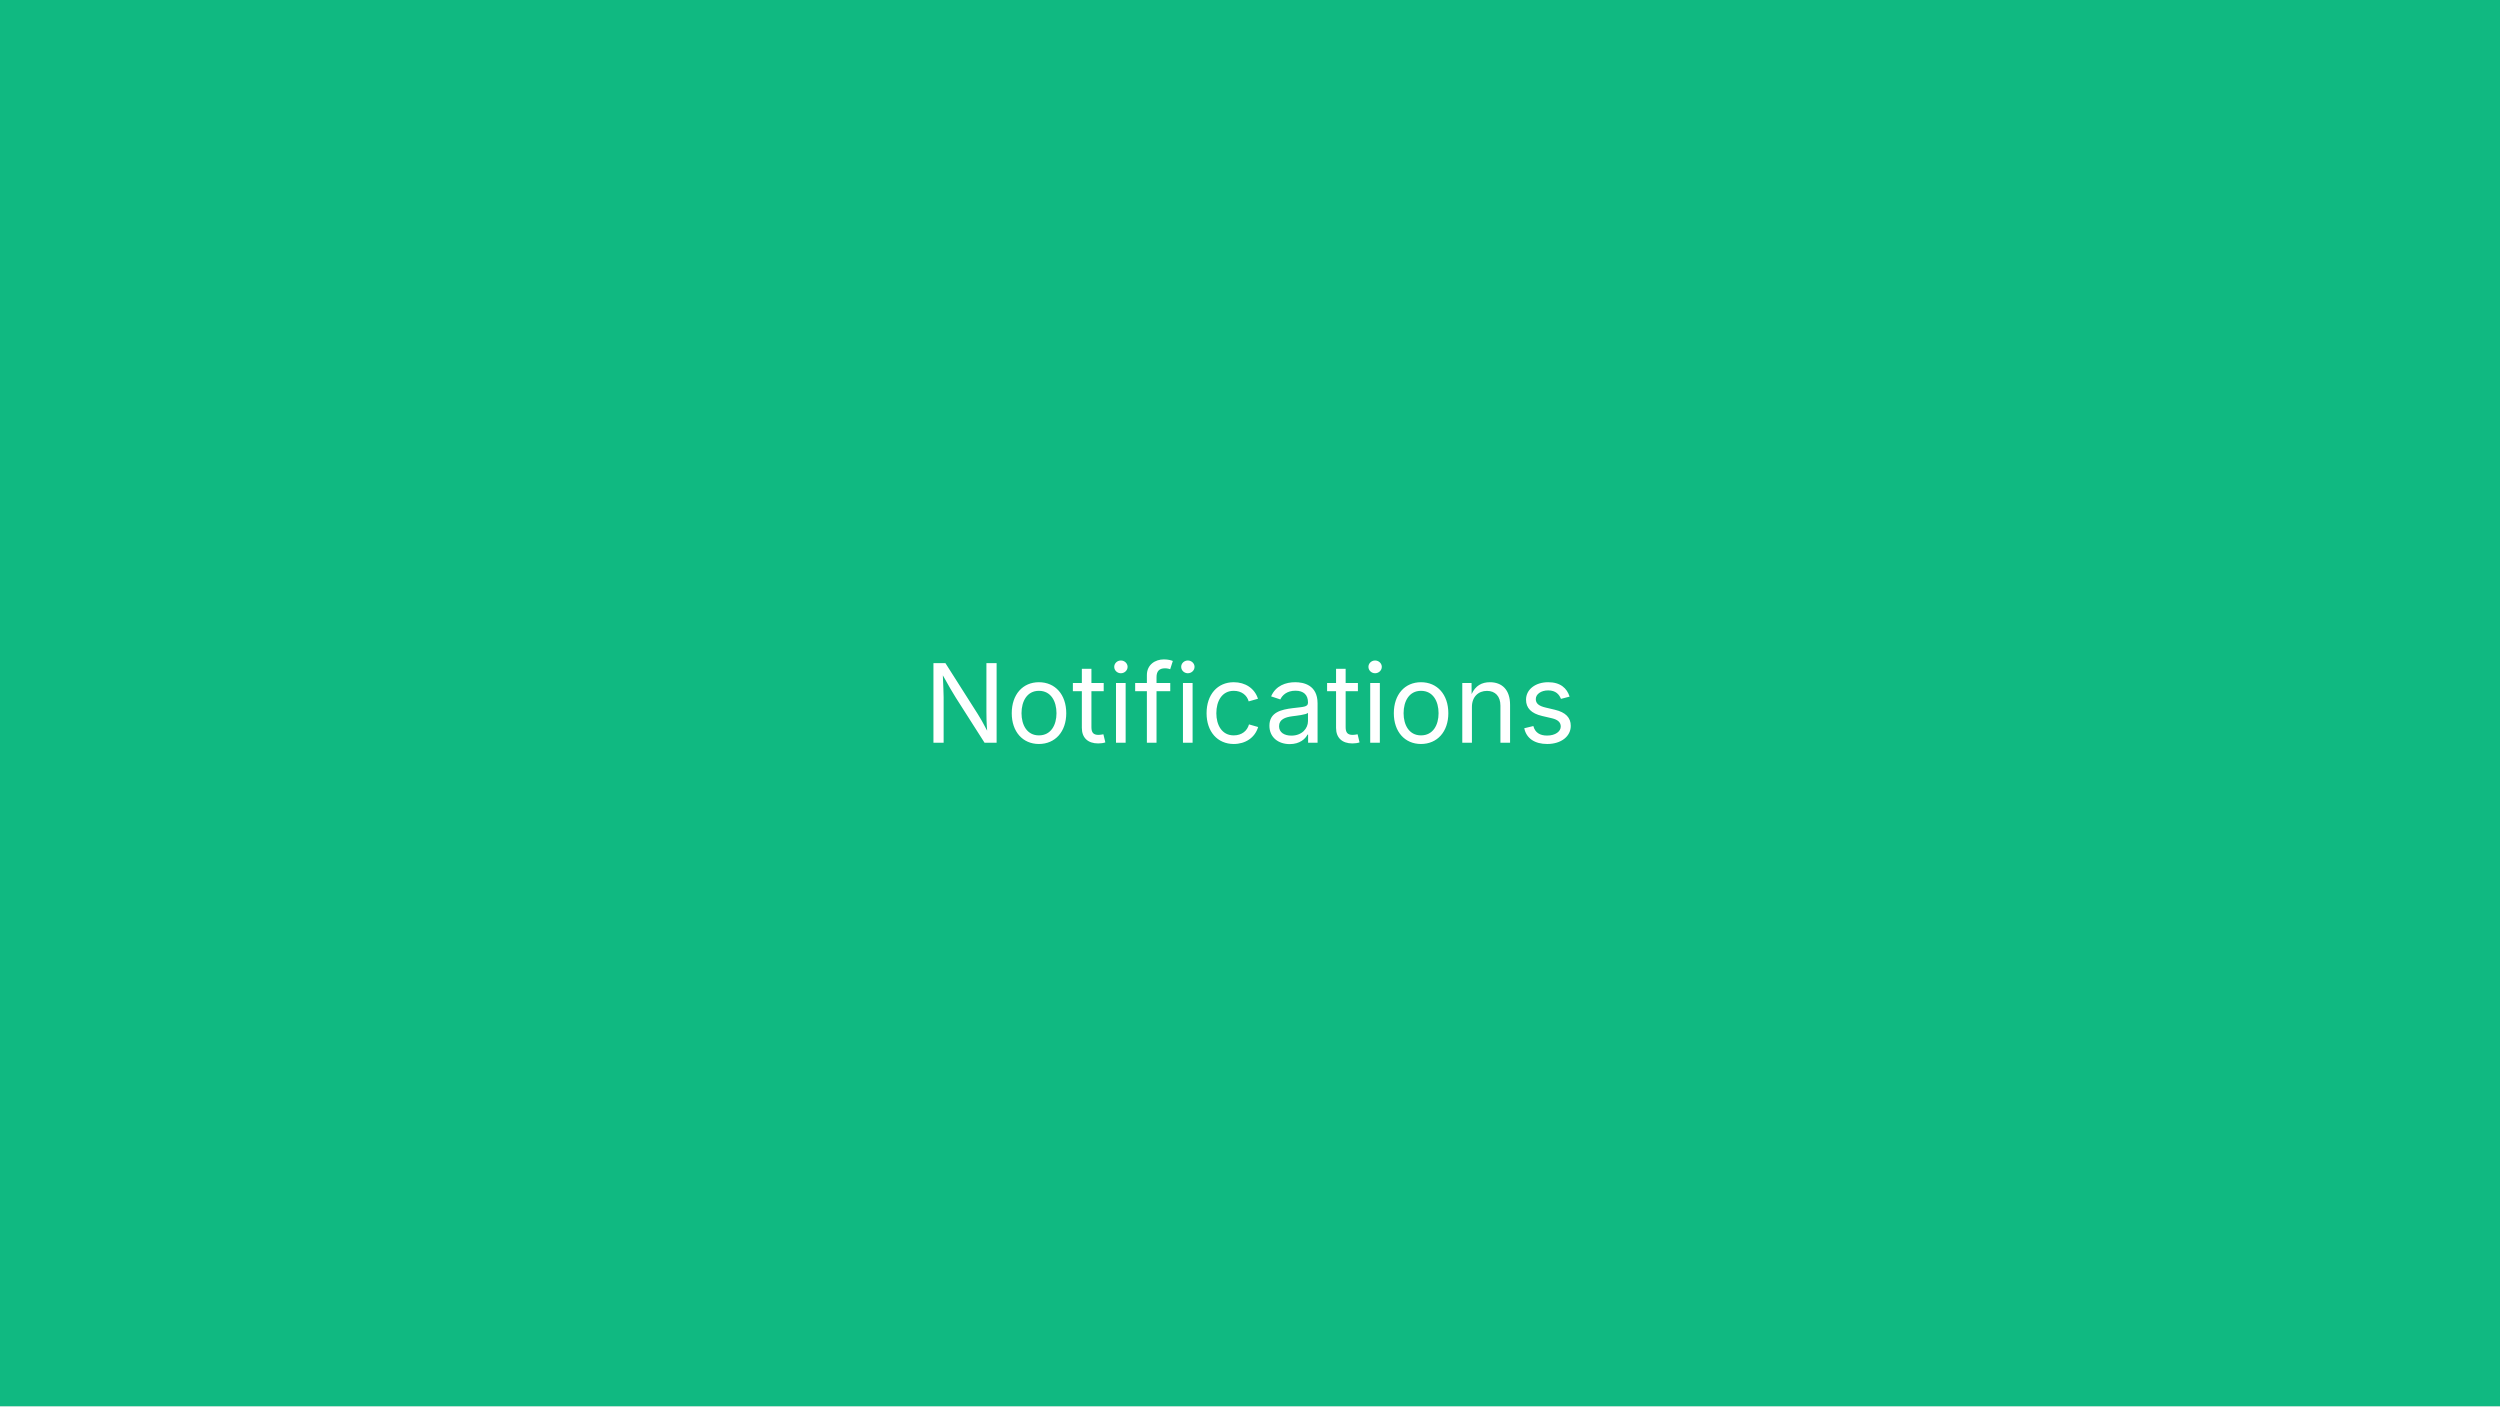
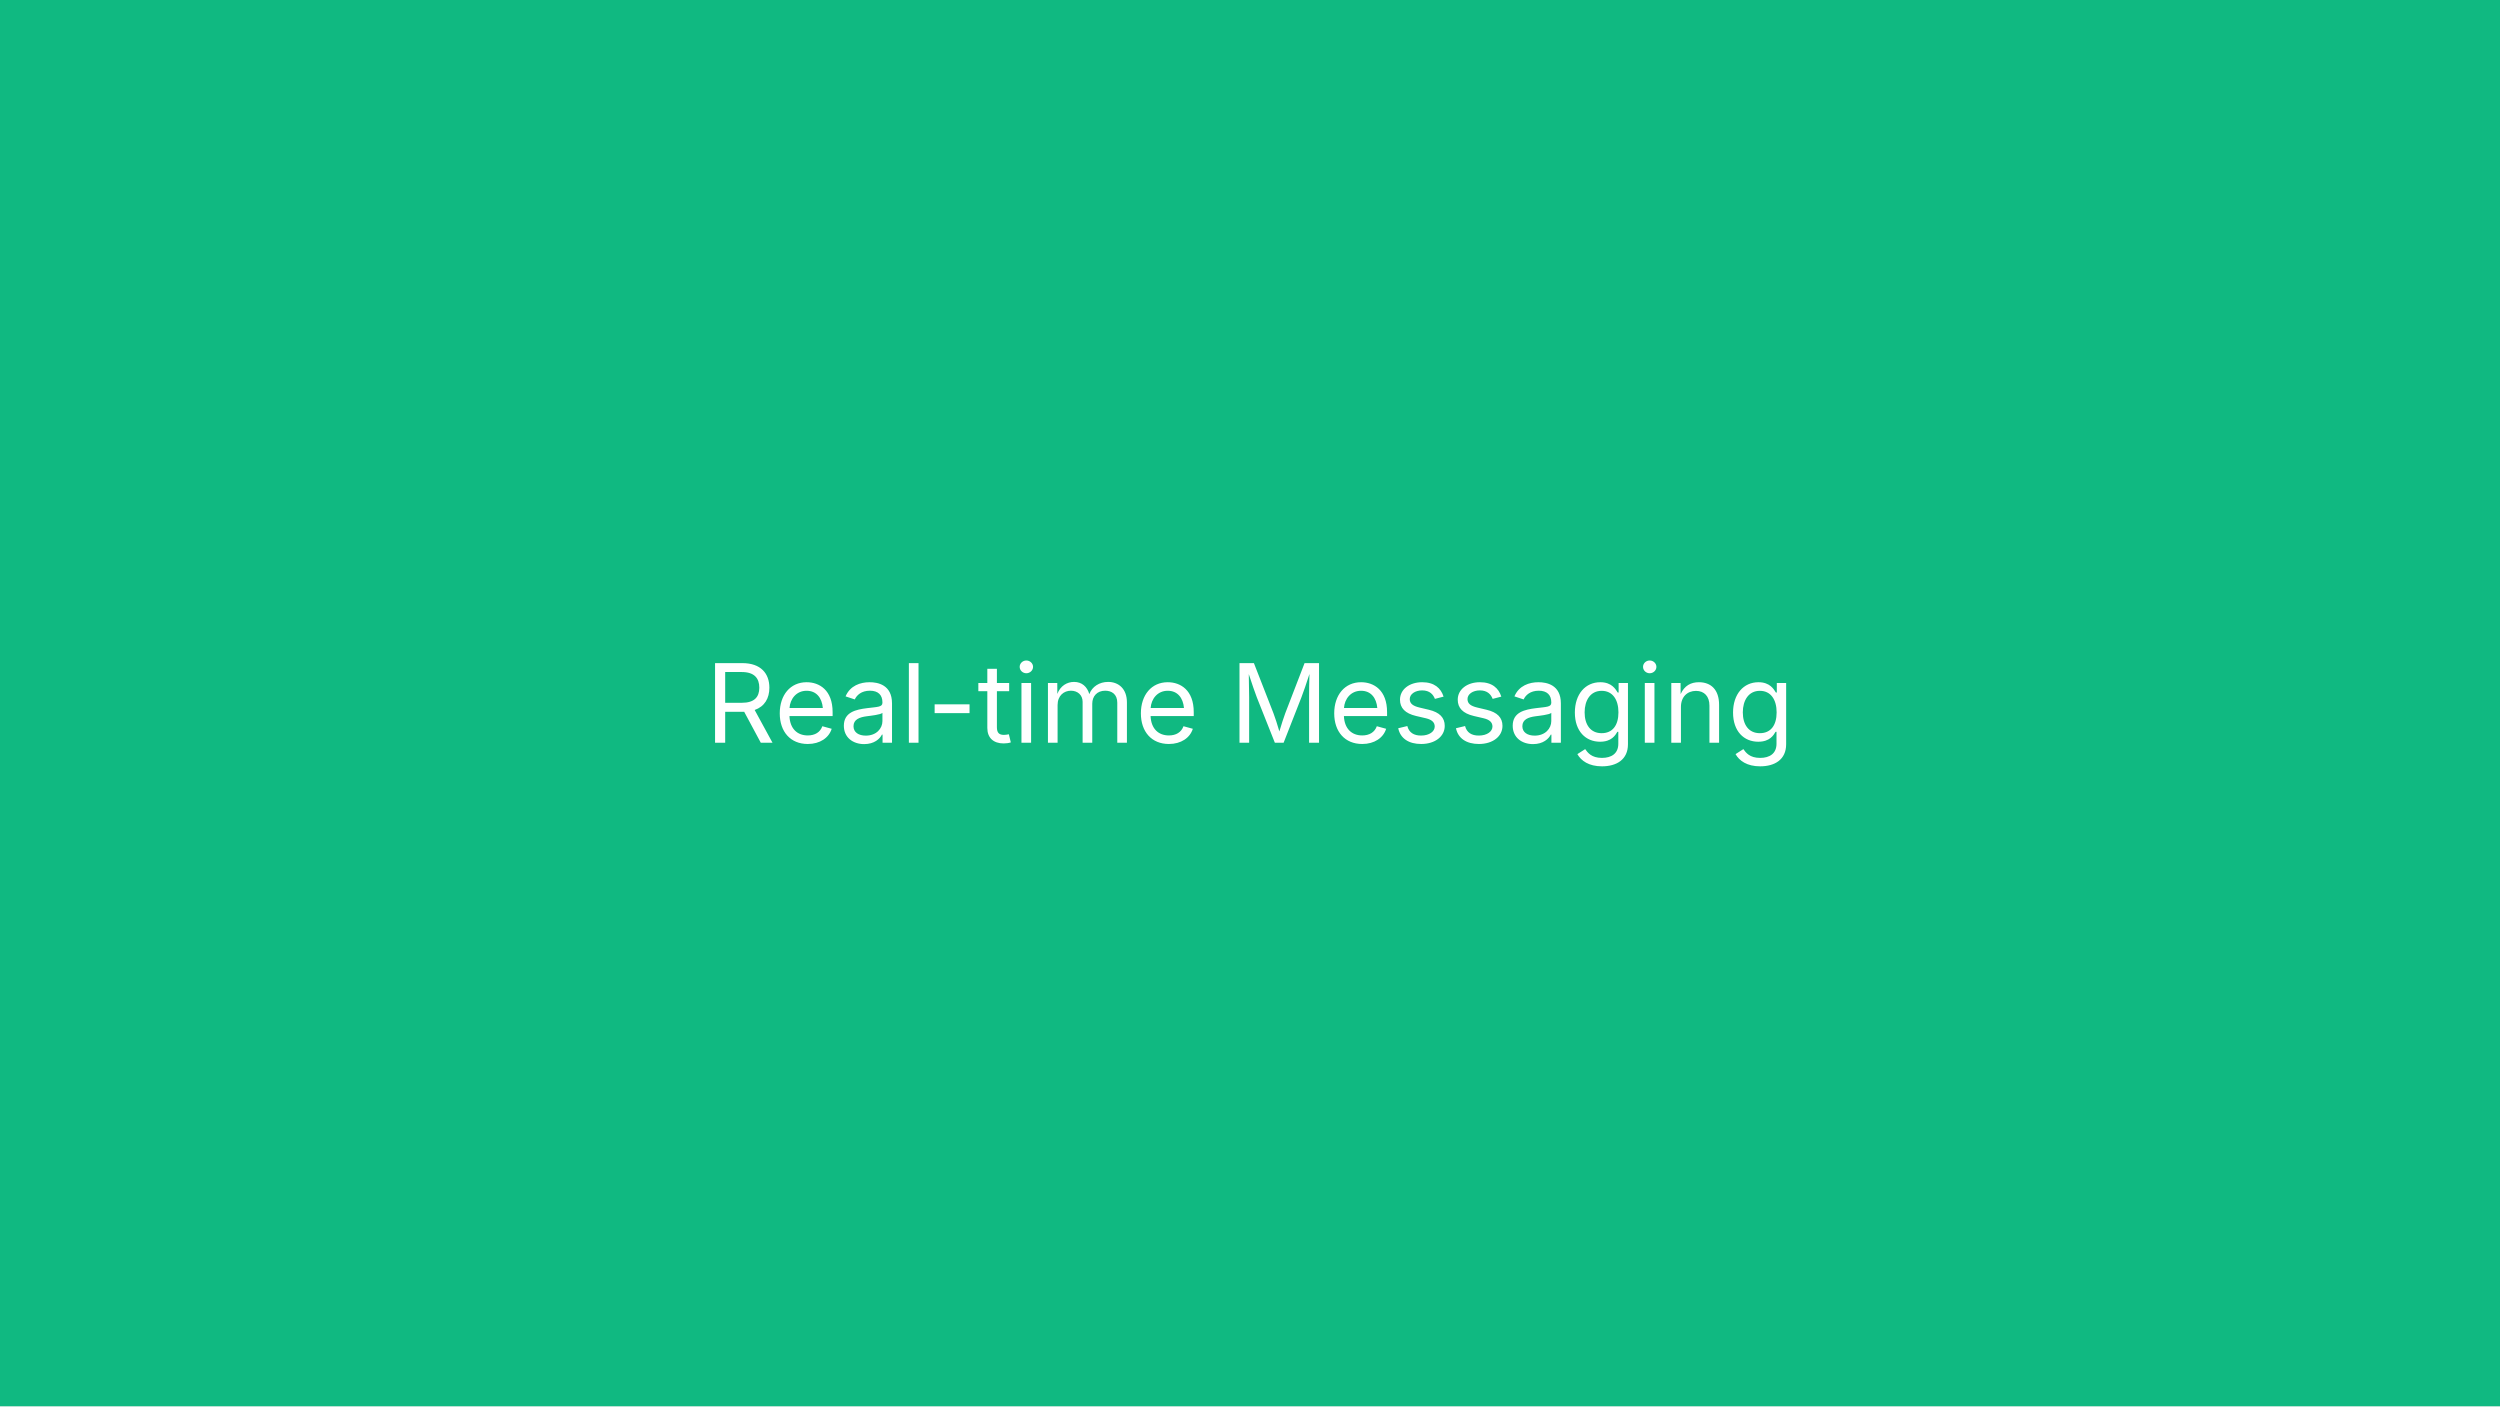
<svg xmlns="http://www.w3.org/2000/svg" width="640" height="360" viewBox="0 0 640 360">
  <rect width="640" height="360" fill="#10b981" />
-   <text x="50%" y="50%" dominant-baseline="middle" text-anchor="middle" font-family="Inter,Arial" font-size="28" fill="#fff">Notifications</text>
+   <text x="50%" y="50%" dominant-baseline="middle" text-anchor="middle" font-family="Inter,Arial" font-size="28" fill="#fff">Real-time Messaging</text>
</svg>
